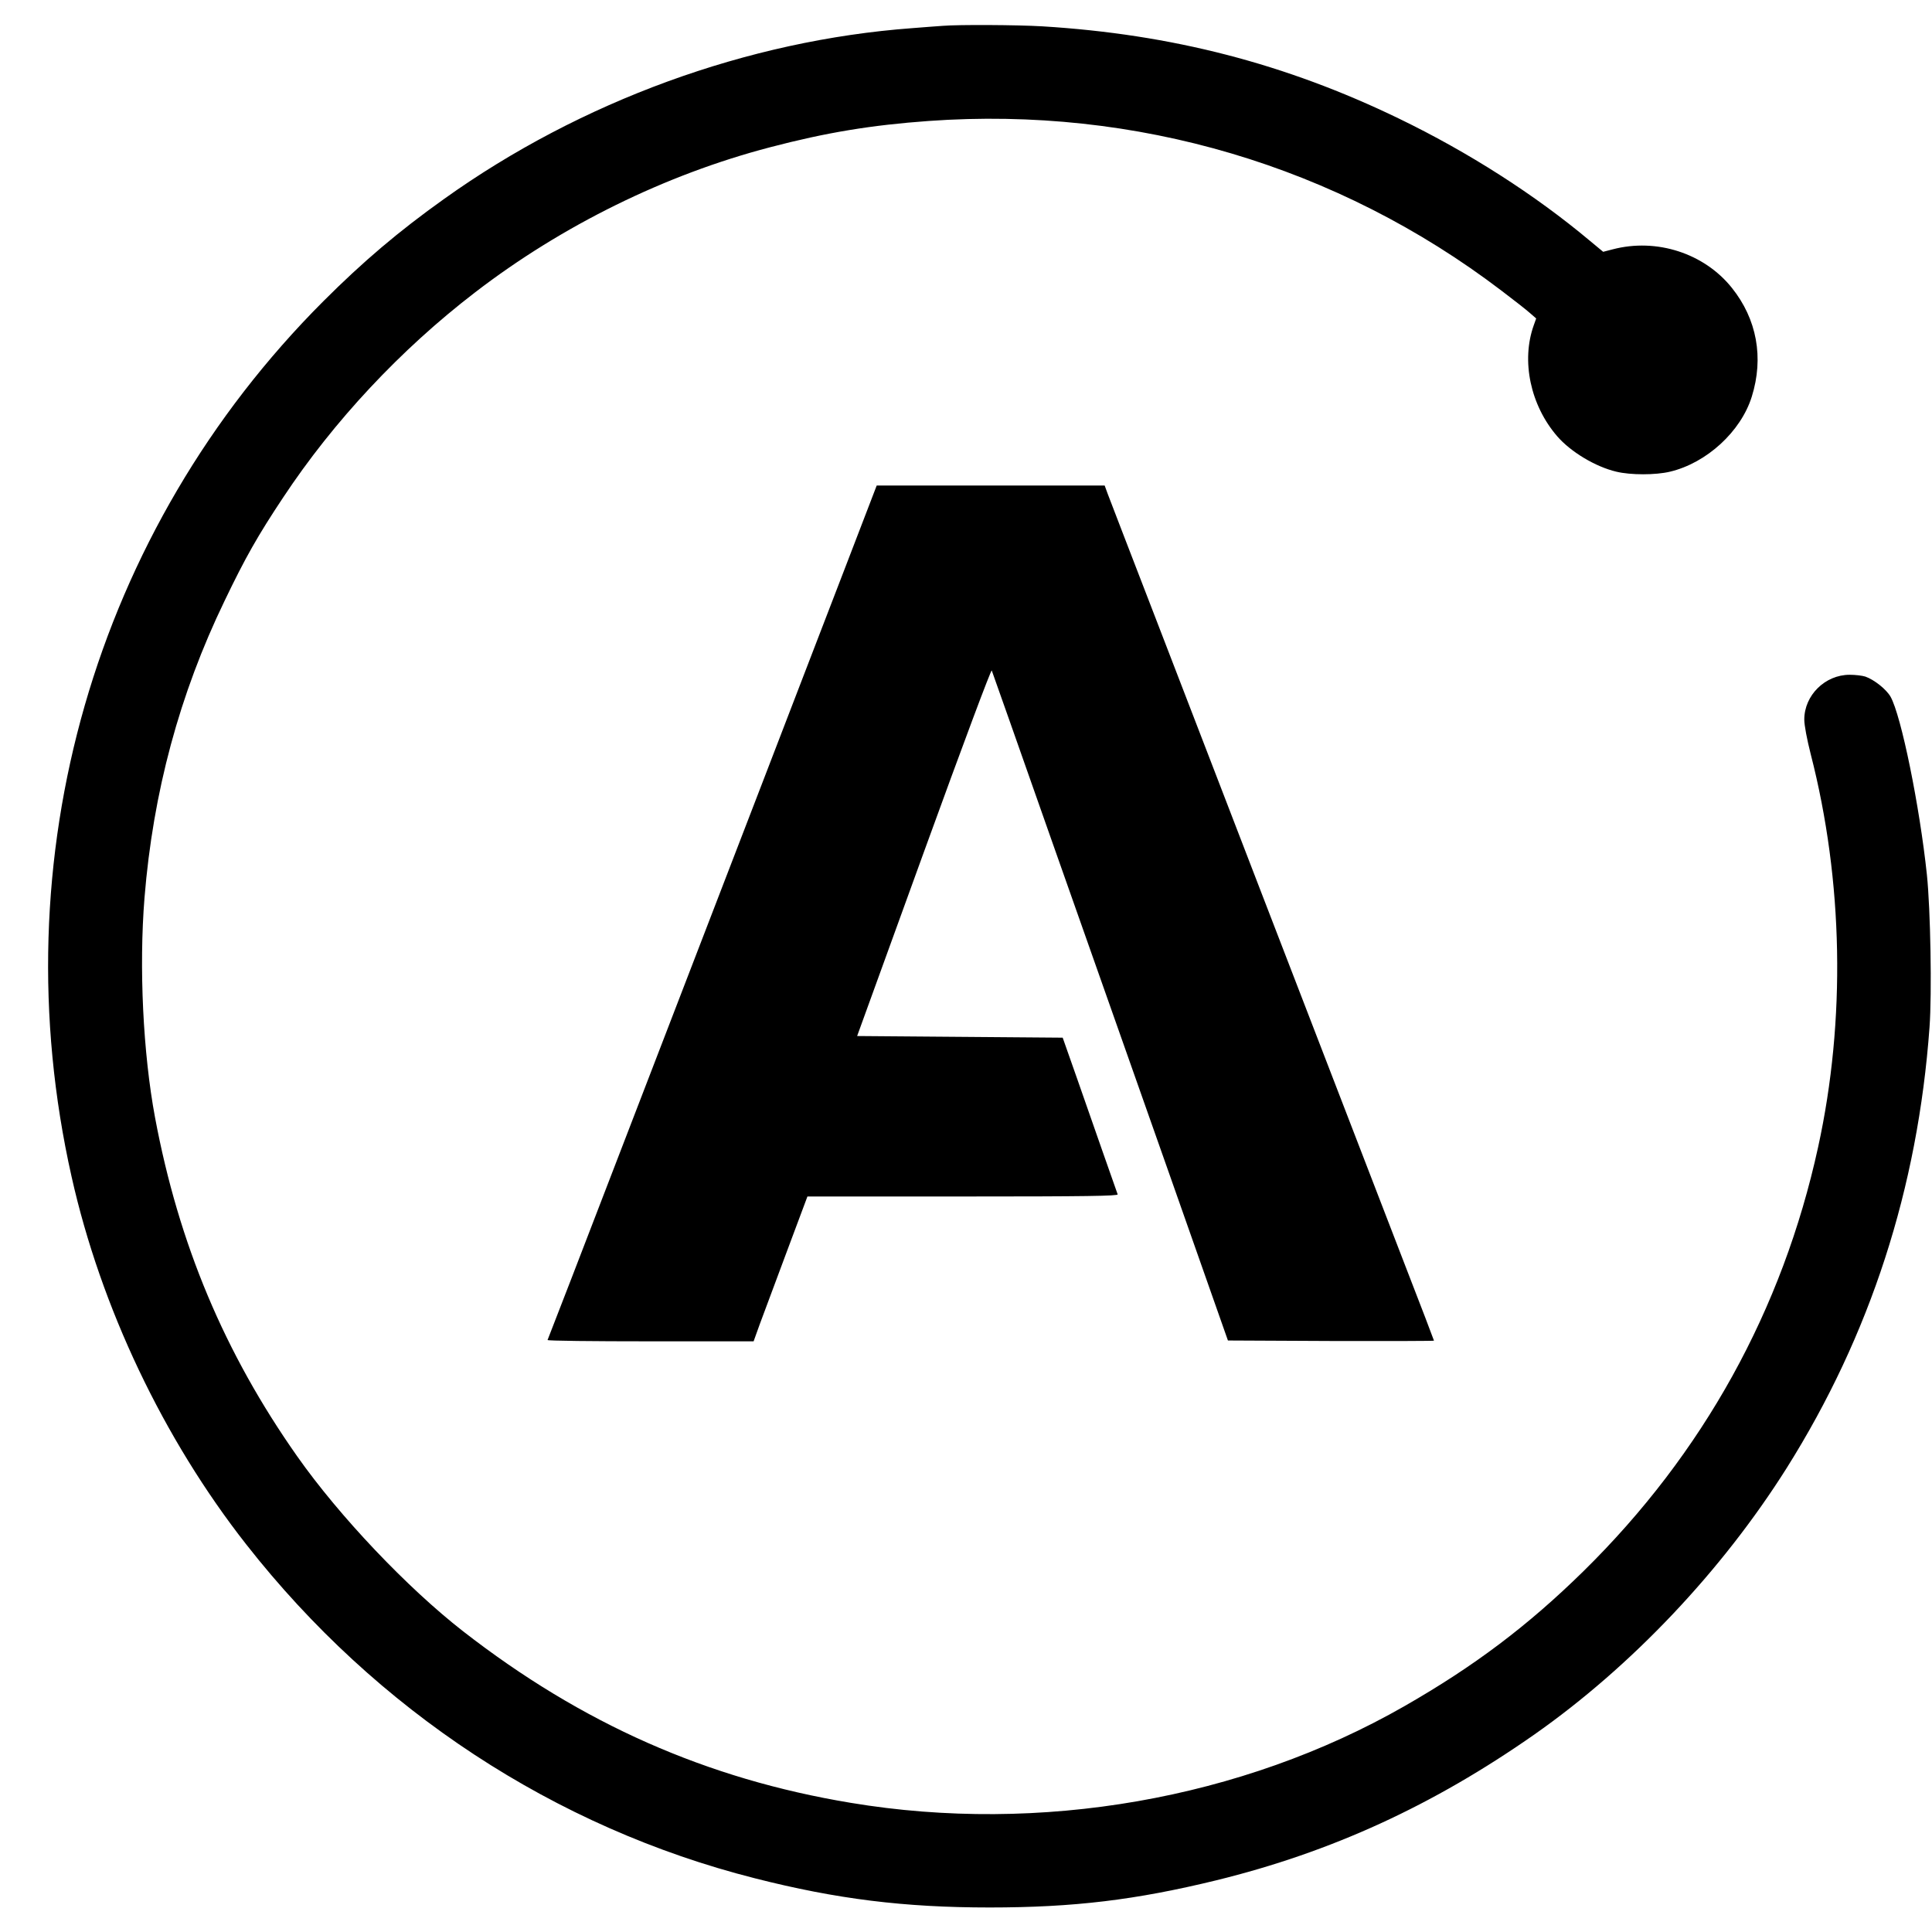
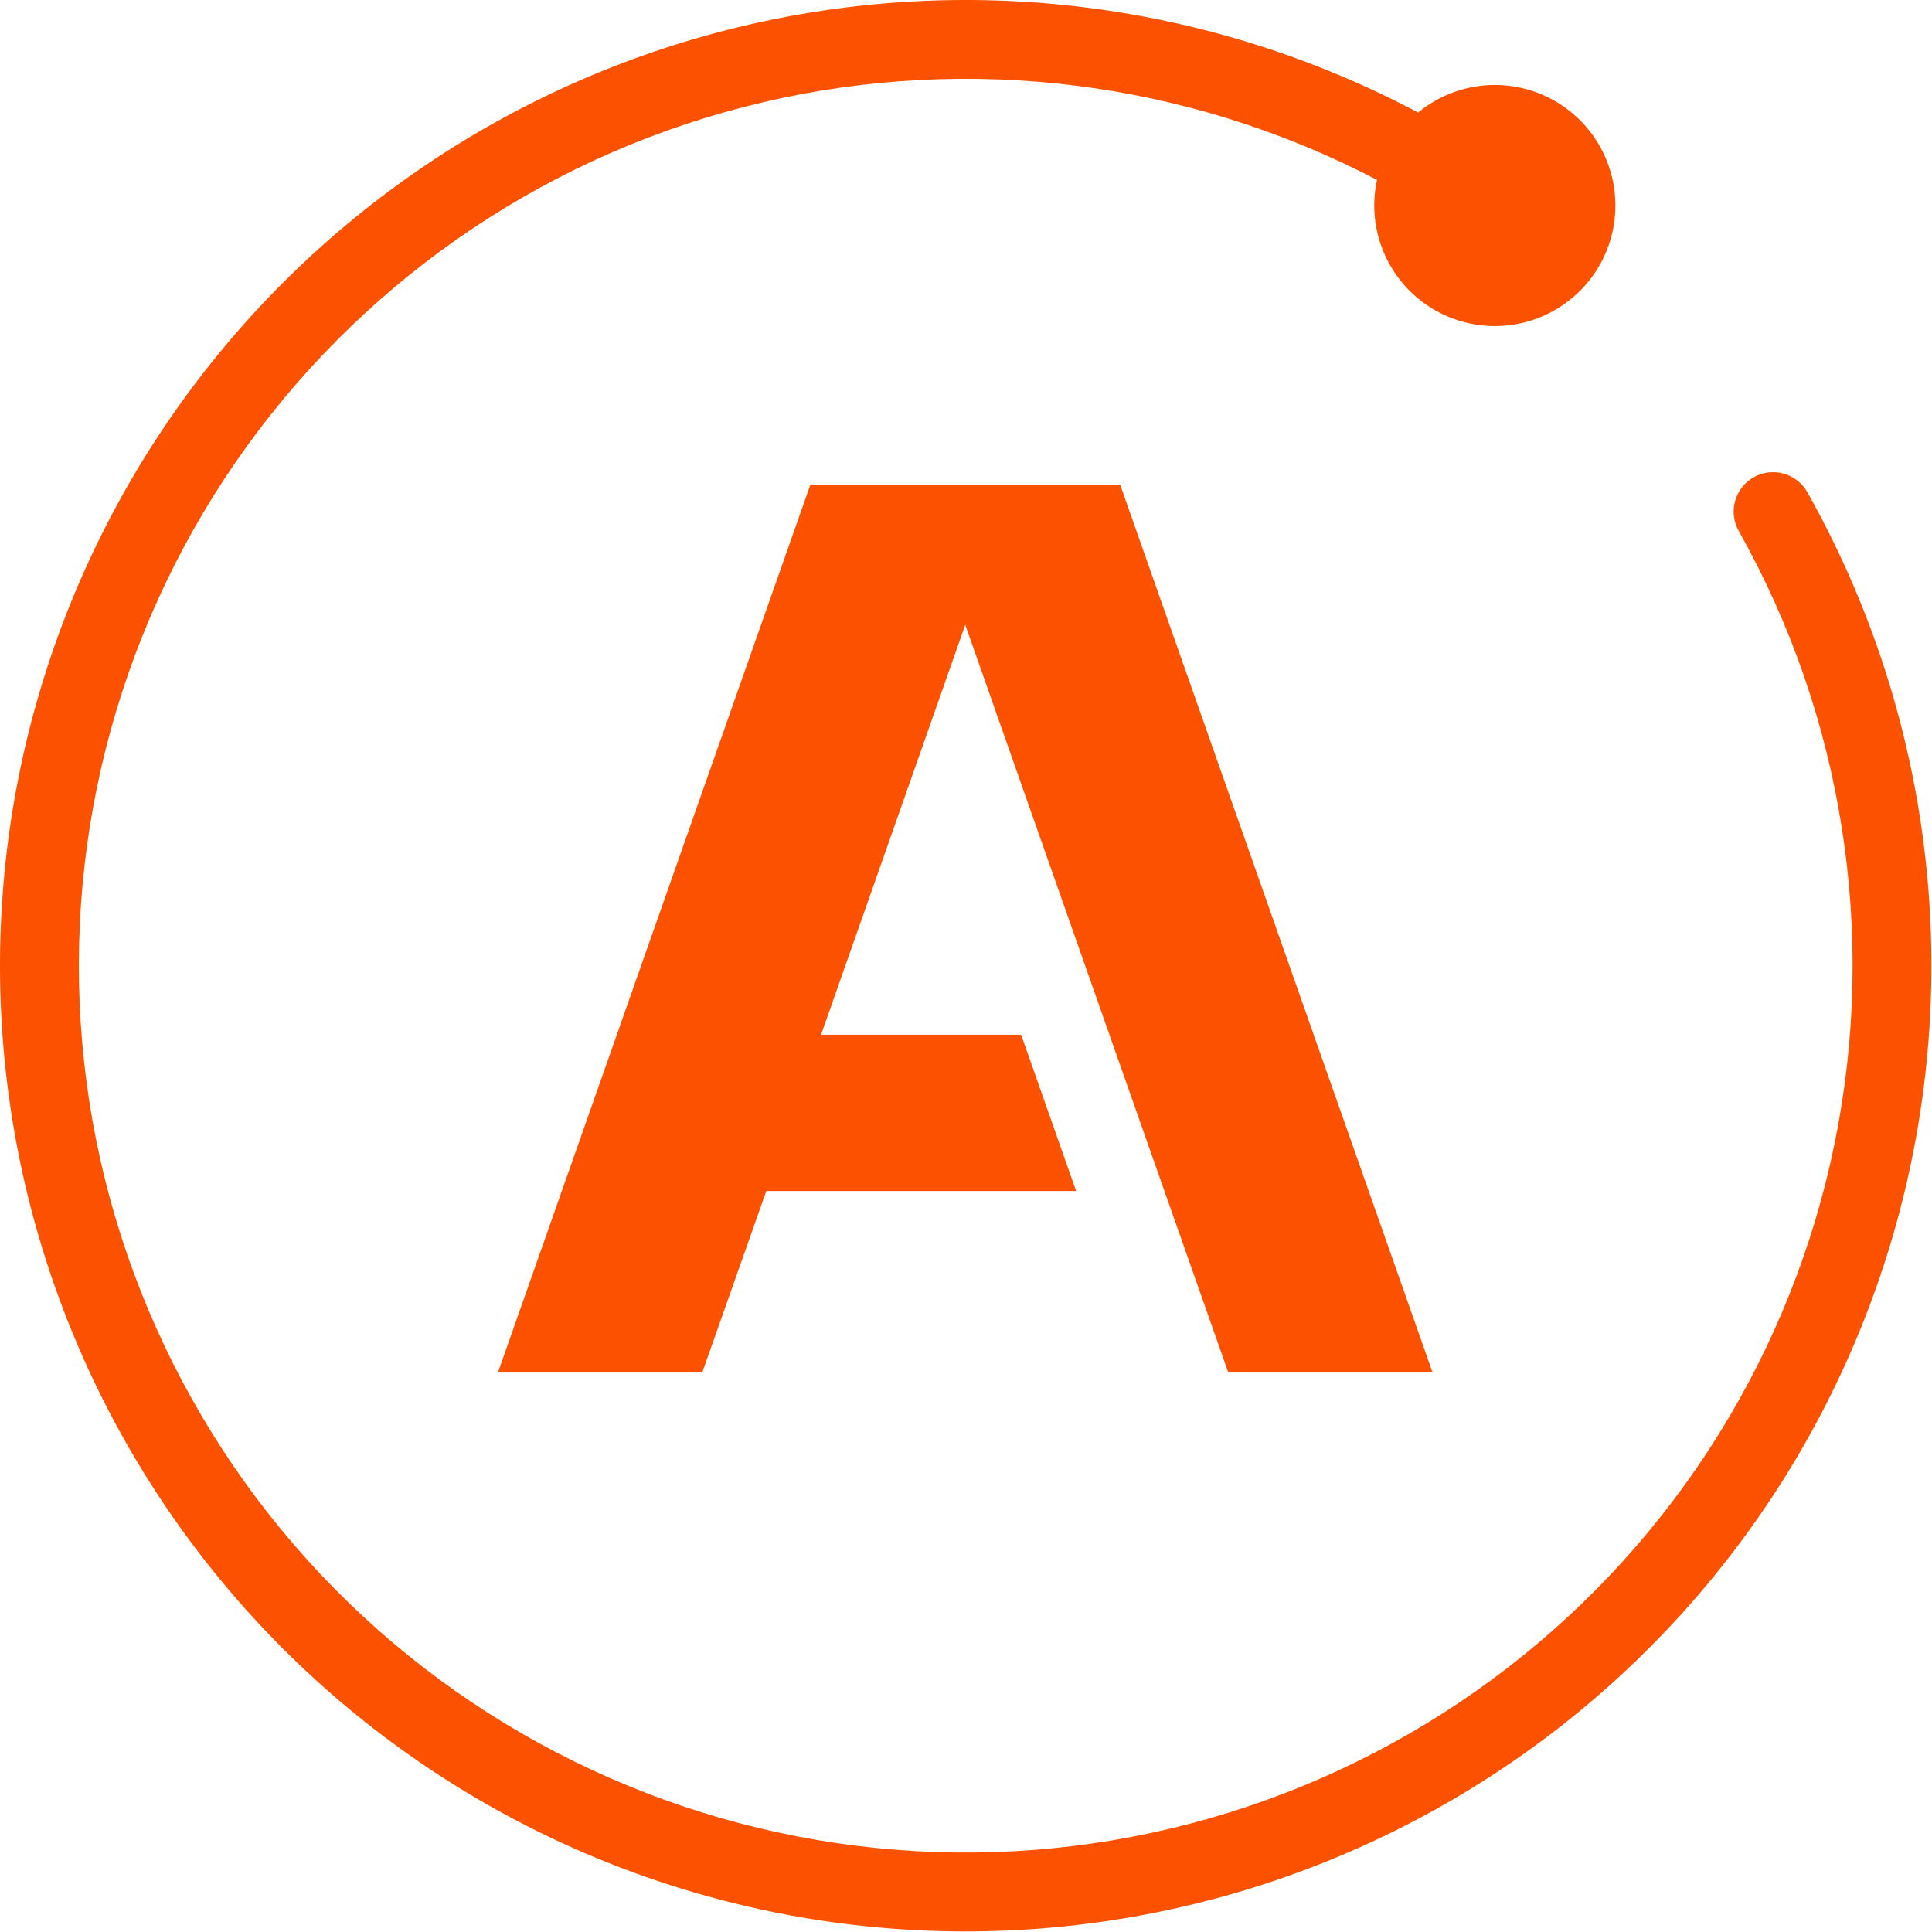
- <svg xmlns="http://www.w3.org/2000/svg" height="40" viewBox="26.69 28.9 1173.9 1144.1" width="40">
-   <path d="m599.49 29.7c-2.2.1-10.5.8-18.5 1.4-100 7.4-201.4 44.4-284.5 103.8-27.5 19.6-49.2 38-73.4 62.2-139.1 139.2-196.4 338.4-152.9 531.9 17.8 79.4 55.8 159.3 106.2 223.5 79.1 100.9 187.5 172 309.1 202.8 49.5 12.6 90.6 17.7 142.5 17.7 51.2 0 88.9-4.6 137.7-16.5 70.1-17.2 131.7-45.5 193.3-88.6 59-41.4 113.9-99.4 153.3-161.9 50.8-80.8 79.7-170 86.8-267.9 1.5-20.6.6-71.6-1.6-92.6-4.4-41.7-15.6-96.7-22.1-108.2-2.6-4.5-9.9-10.3-15.3-12.2-1.9-.6-6.1-1.1-9.5-1.1-15 0-27.6 12.5-27.6 27.2 0 3.5 1.6 11.9 3.9 21 19.8 77 21.4 161.6 4.5 238.8-21.6 98.9-69.8 186.1-142.5 257.6-33.9 33.3-66.6 57.9-108.9 82.1-98.7 56.5-221.4 77.9-336.5 58.7-87.4-14.5-163.3-48.1-235.4-104.2-33.9-26.4-75.2-69.9-100.8-106.3-44.2-62.8-72-129-86.4-205.9-7.3-39.2-9.8-91.2-6.4-133.5 5.2-64.2 21.3-123.8 48.6-180.3 12.6-26.3 20.4-40 35.5-62.7 30.8-46.6 71.6-90.2 116.7-124.8 52.9-40.7 115.7-71.6 179.2-88.2 34.3-9 61.7-13.5 96.5-16 125.9-9 248.3 27.2 348 103.1 7.4 5.6 15.2 11.7 17.3 13.6l3.8 3.3-1.5 4.2c-7.7 21.6-2 48.5 14.2 67.3 8.3 9.6 23.3 18.6 36 21.6 8.7 2.1 23.8 2.1 32.6 0 22.3-5.3 43.1-24.4 49.7-45.6 7.4-23.7 3.1-47.1-12.1-66.1-16.8-21-45.7-30.4-72.4-23.4l-5.8 1.5-8.2-6.8c-33.3-27.9-73.6-53.7-116-74.2-68.8-33.3-137.9-51.2-216.6-56-15.1-.9-50.8-1.1-60.5-.3z" />
-   <path d="m540.29 358.7c-10.6 27.4-33.6 87.4-51.3 133.3s-54 140.2-80.7 209.5c-26.6 69.3-48.7 126.3-48.9 126.7-.3.5 27.8.8 62.3.8h62.9l3.7-10.3c2.1-5.6 9.5-25.4 16.4-44l12.6-33.7h94.4c75.2 0 94.4-.3 94.1-1.3-1-2.7-16.4-46.7-24.6-70.2l-8.8-25-62.5-.5-62.4-.5 40.6-111.9c24.4-67.2 40.9-111.2 41.2-110.2.4.9 16.6 47 36.1 102.4s51.7 146.6 71.5 202.7l35.9 102 62.6.3c34.4.1 62.6 0 62.6-.2s-8.1-21.5-18.1-47.2c-10-25.8-31.4-81.3-47.6-123.4s-34.4-89.3-40.5-105c-6-15.7-16.5-42.9-23.3-60.5s-24.5-63.7-39.5-102.5-28.1-72.9-29.2-75.8l-1.9-5.2h-138.5z" />
+ <svg xmlns="http://www.w3.org/2000/svg" width="40" height="40" viewBox="0 0 441 441" fill="none">
+   <path d="M315.708 281.197L305.646 252.602L292.395 214.95L282.81 187.701L270.261 152.04L255.684 110.619H184.979L173.693 142.693L163.631 171.288L113.656 313.303H160.289L174.918 271.85H245.636L233.087 236.188H187.415L197 208.94L217.021 152.04L220.33 142.622L223.64 152.04L280.36 313.27L280.373 313.303H327.005L315.708 281.197Z" fill="#FC5200" />
+   <path d="M412.554 112.354C411.382 110.276 409.433 108.749 407.135 108.108C404.838 107.468 402.38 107.766 400.302 108.938C398.224 110.11 396.697 112.059 396.057 114.357C395.416 116.655 395.715 119.113 396.886 121.19C420.737 163.598 428.516 213.177 418.8 260.852C409.084 308.526 382.523 351.107 343.978 380.798C305.434 410.49 257.485 425.307 208.91 422.536C160.334 419.765 114.381 399.592 79.463 365.709C44.546 331.827 22.999 286.502 18.767 238.032C14.536 189.562 27.903 141.189 56.421 101.769C84.939 62.348 126.701 34.518 174.062 23.371C221.422 12.225 271.213 18.508 314.319 41.072C312.938 47.431 313.855 54.073 316.907 59.82C319.958 65.567 324.948 70.047 330.989 72.465C337.031 74.882 343.733 75.081 349.907 73.026C356.081 70.97 361.327 66.794 364.714 61.238C368.101 55.681 369.409 49.105 368.407 42.675C367.405 36.246 364.158 30.379 359.241 26.117C354.324 21.855 348.056 19.473 341.549 19.393C335.043 19.314 328.718 21.543 323.699 25.684C276.847 0.841 222.609 -6.279 170.932 5.631C119.255 17.54 73.604 47.68 42.35 90.523C11.096 133.366 -3.665 186.04 0.774 238.885C5.213 291.73 28.554 341.204 66.516 378.233C104.479 415.262 154.518 437.364 207.457 440.486C260.397 443.608 312.687 427.541 354.739 395.23C396.791 362.92 425.785 316.532 436.404 264.575C447.023 212.618 438.556 158.574 412.554 112.355V112.354Z" fill="#FC5200" />
</svg>
